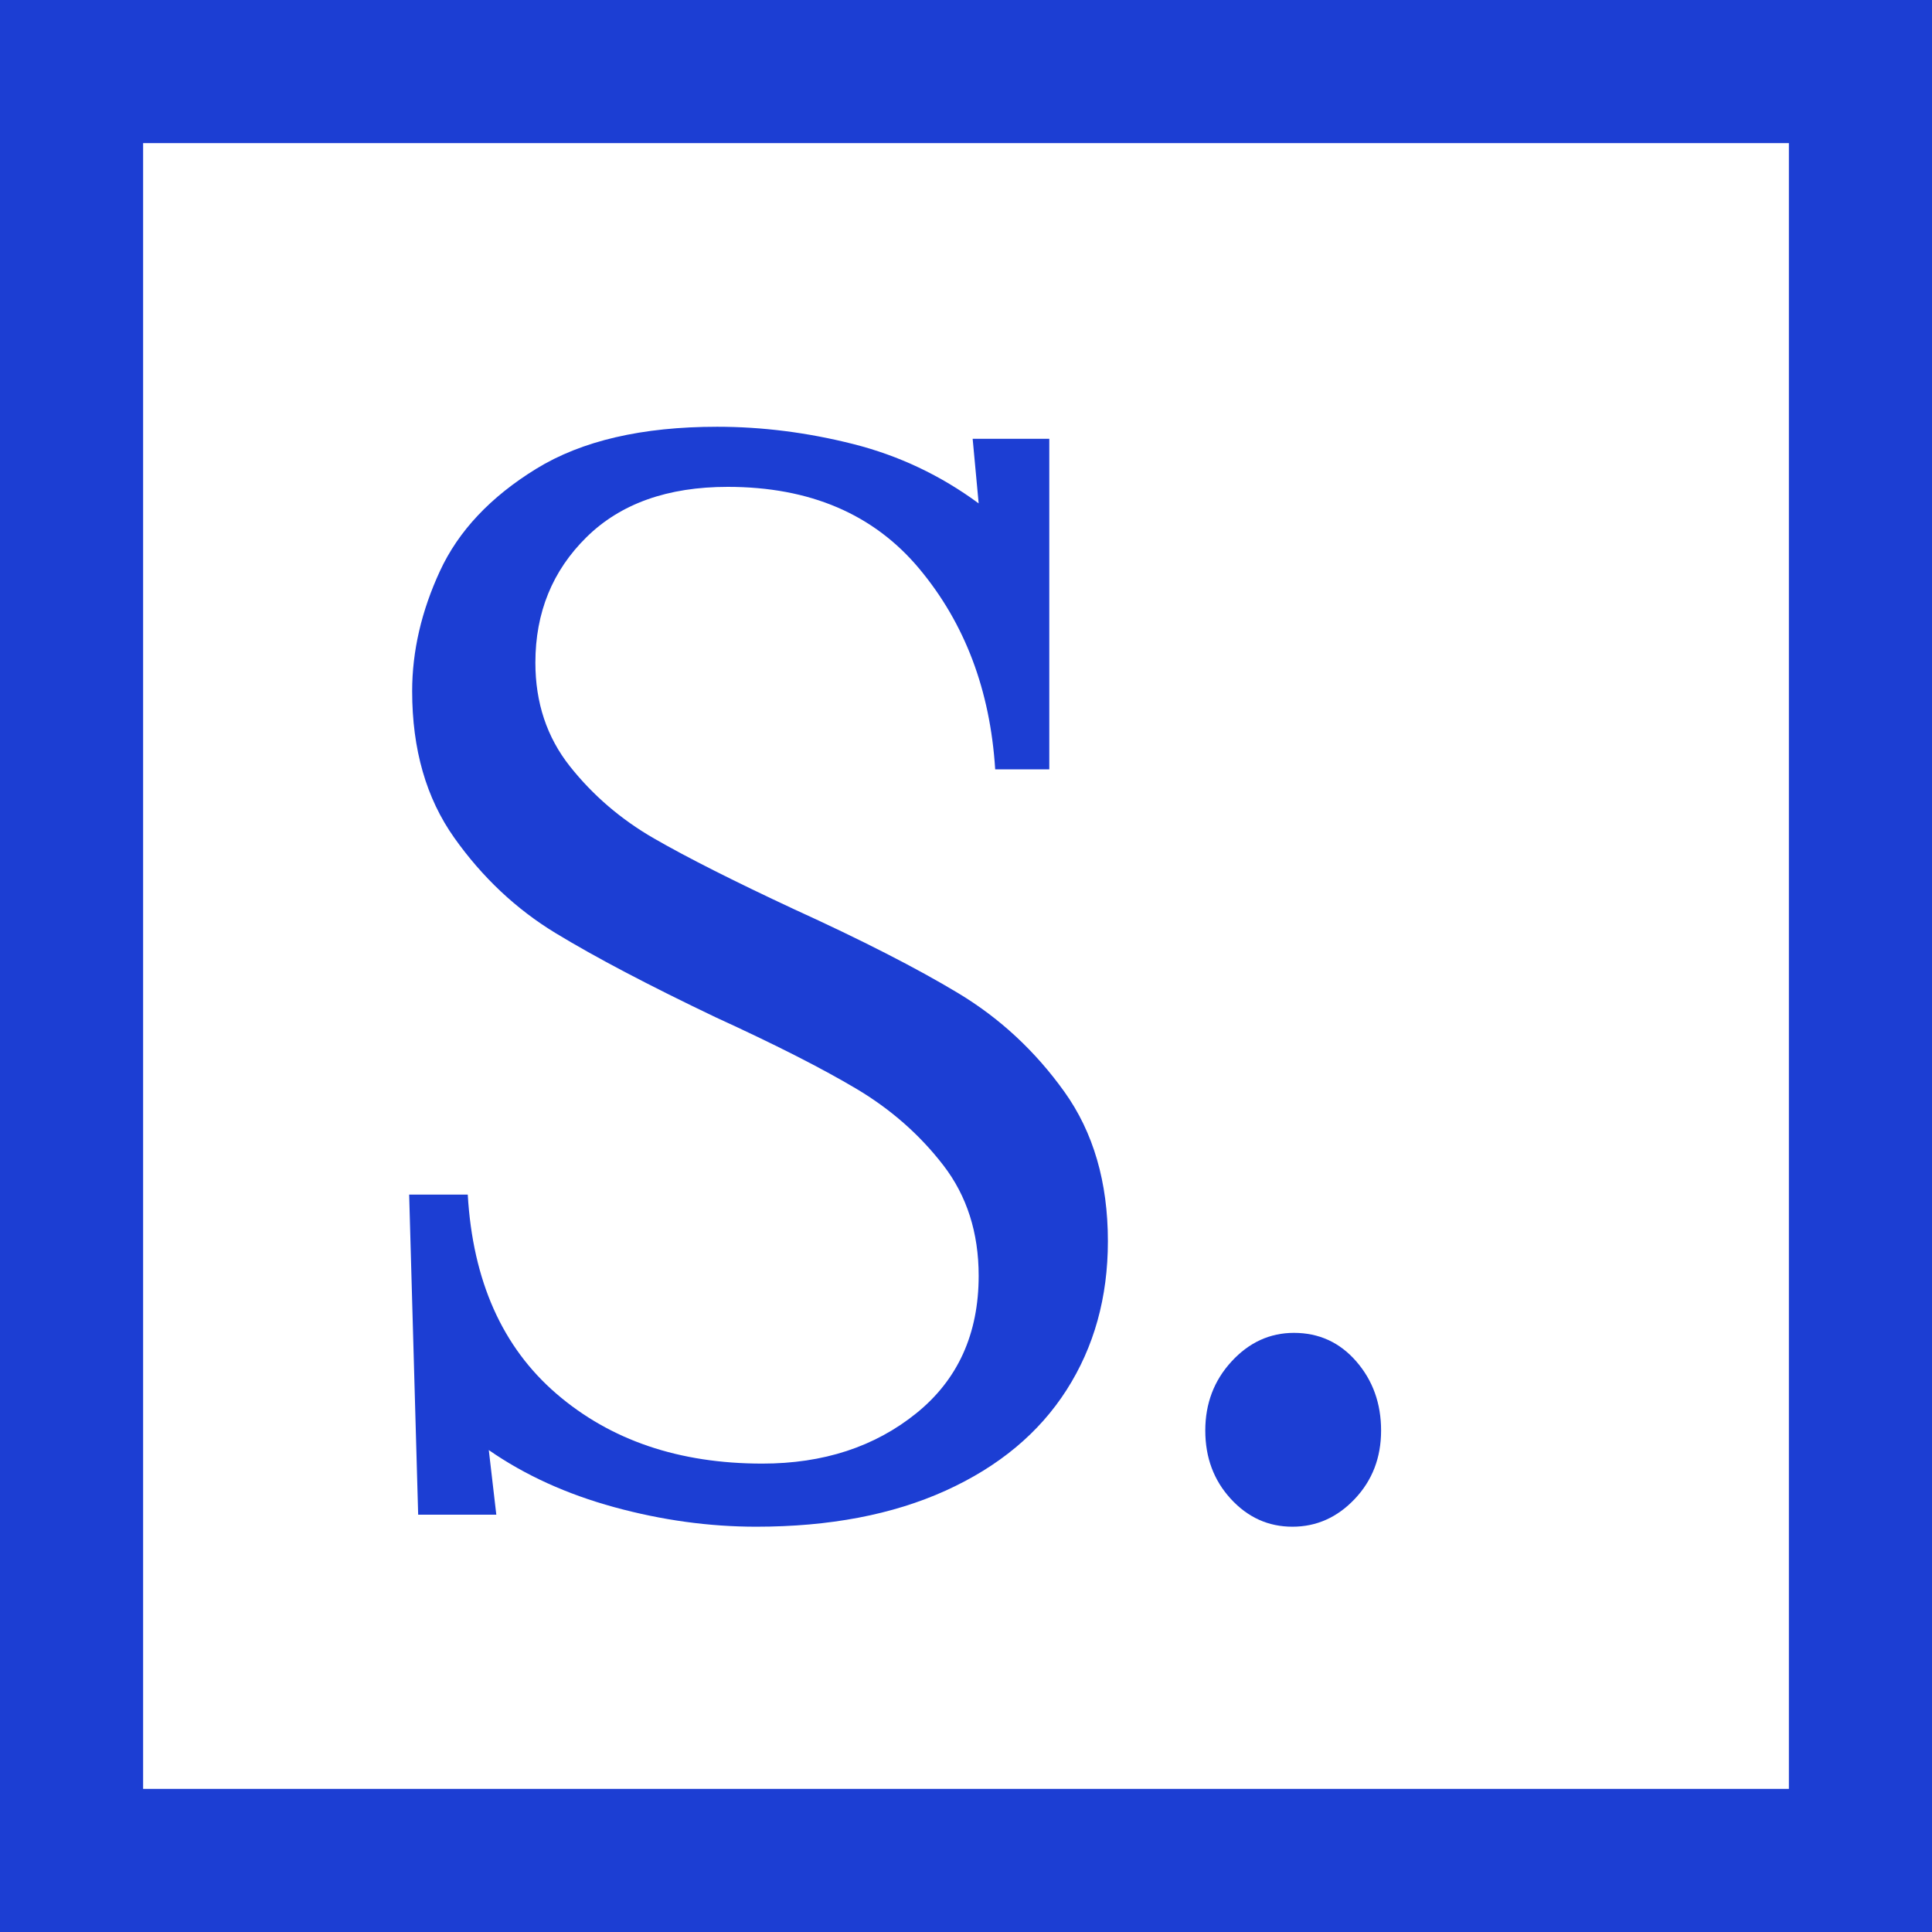
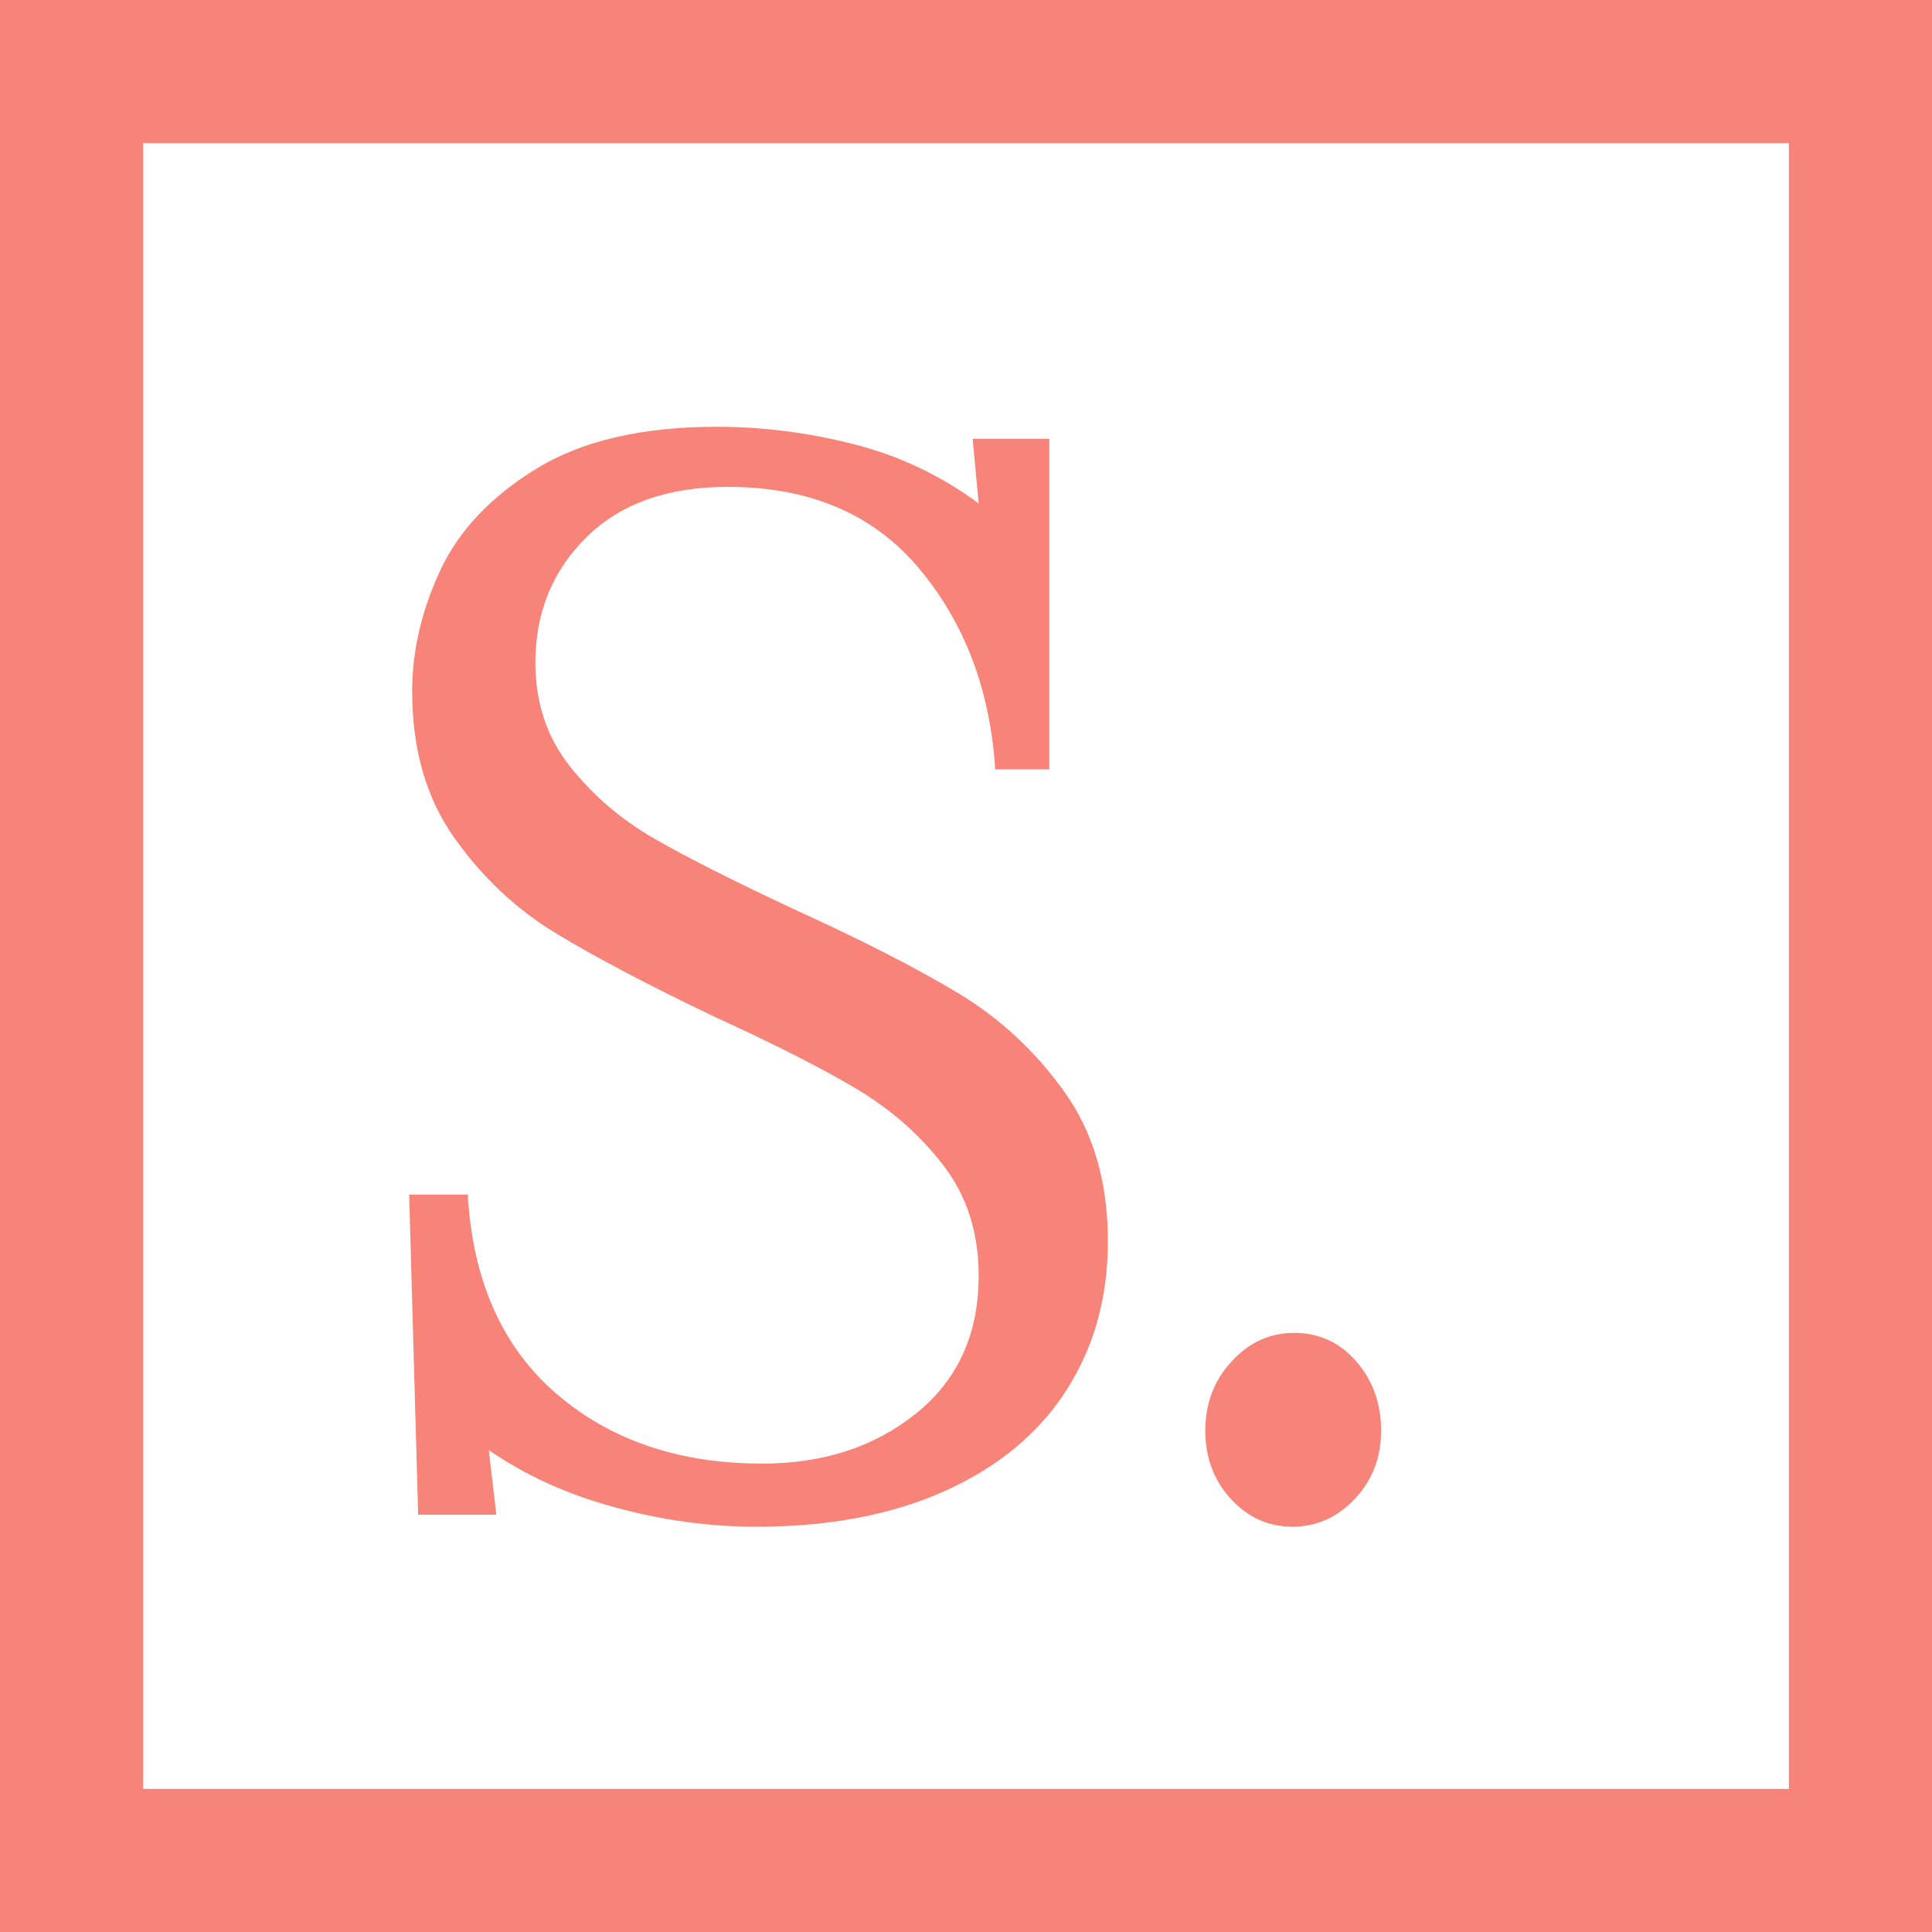
<svg xmlns="http://www.w3.org/2000/svg" width="54px" height="54px" viewBox="0 0 54 54" version="1.1">
-   <defs />
  <g id="Page-1" stroke="none" stroke-width="1" fill="none" fill-rule="evenodd">
-     <g id="Group-2">
-       <rect id="Rectangle-6" stroke="#1C3ED3" stroke-width="4" fill-rule="nonzero" x="2" y="2" width="50" height="50" />
-       <path d="M17.169,42.126 C15.839,41.762 14.67,41.23 13.662,40.53 L13.872,42.336 L11.688,42.336 L11.436,33.39 L13.074,33.39 C13.214,35.798 14.04,37.653 15.552,38.955 C17.064,40.257 18.982,40.908 21.306,40.908 C23.014,40.908 24.449,40.439 25.611,39.501 C26.773,38.563 27.354,37.282 27.354,35.658 C27.354,34.454 27.025,33.425 26.367,32.571 C25.709,31.717 24.897,31.003 23.931,30.429 C22.965,29.855 21.656,29.19 20.004,28.434 C18.128,27.538 16.637,26.754 15.531,26.082 C14.425,25.41 13.48,24.521 12.696,23.415 C11.912,22.309 11.52,20.944 11.52,19.32 C11.52,18.2 11.779,17.08 12.297,15.96 C12.815,14.84 13.711,13.888 14.985,13.104 C16.259,12.32 17.946,11.928 20.046,11.928 C21.306,11.928 22.573,12.089 23.847,12.411 C25.121,12.733 26.29,13.286 27.354,14.07 L27.186,12.264 L29.328,12.264 L29.328,21.504 L27.816,21.504 C27.676,19.292 26.969,17.423 25.695,15.897 C24.421,14.371 22.636,13.608 20.34,13.608 C18.66,13.608 17.344,14.077 16.392,15.015 C15.44,15.953 14.964,17.122 14.964,18.522 C14.964,19.642 15.286,20.608 15.93,21.42 C16.574,22.232 17.358,22.904 18.282,23.436 C19.206,23.968 20.508,24.626 22.188,25.41 C24.092,26.278 25.625,27.062 26.787,27.762 C27.949,28.462 28.936,29.379 29.748,30.513 C30.56,31.647 30.966,33.04 30.966,34.692 C30.966,36.26 30.581,37.646 29.811,38.85 C29.041,40.054 27.914,40.992 26.43,41.664 C24.946,42.336 23.182,42.672 21.138,42.672 C19.822,42.672 18.499,42.49 17.169,42.126 Z" id="S" fill="#1C3ED3" />
-       <path d="M34.402,41.895 C33.926,41.377 33.688,40.74 33.688,39.984 C33.688,39.228 33.933,38.584 34.423,38.052 C34.913,37.52 35.494,37.254 36.166,37.254 C36.866,37.254 37.447,37.52 37.909,38.052 C38.371,38.584 38.602,39.228 38.602,39.984 C38.602,40.74 38.357,41.377 37.867,41.895 C37.377,42.413 36.796,42.672 36.124,42.672 C35.452,42.672 34.878,42.413 34.402,41.895 Z" id="." fill="#1C3ED3" />
+     <g id="logo-mobile">
+       <rect id="Rectangle-6" stroke="#F88379" stroke-width="4" fill-rule="nonzero" x="2" y="2" width="50" height="50" />
+       <path d="M17.169,42.126 C15.839,41.762 14.67,41.23 13.662,40.53 L13.872,42.336 L11.688,42.336 L11.436,33.39 L13.074,33.39 C13.214,35.798 14.04,37.653 15.552,38.955 C17.064,40.257 18.982,40.908 21.306,40.908 C23.014,40.908 24.449,40.439 25.611,39.501 C26.773,38.563 27.354,37.282 27.354,35.658 C27.354,34.454 27.025,33.425 26.367,32.571 C25.709,31.717 24.897,31.003 23.931,30.429 C22.965,29.855 21.656,29.19 20.004,28.434 C18.128,27.538 16.637,26.754 15.531,26.082 C14.425,25.41 13.48,24.521 12.696,23.415 C11.912,22.309 11.52,20.944 11.52,19.32 C11.52,18.2 11.779,17.08 12.297,15.96 C12.815,14.84 13.711,13.888 14.985,13.104 C16.259,12.32 17.946,11.928 20.046,11.928 C21.306,11.928 22.573,12.089 23.847,12.411 C25.121,12.733 26.29,13.286 27.354,14.07 L27.186,12.264 L29.328,12.264 L29.328,21.504 L27.816,21.504 C27.676,19.292 26.969,17.423 25.695,15.897 C24.421,14.371 22.636,13.608 20.34,13.608 C18.66,13.608 17.344,14.077 16.392,15.015 C15.44,15.953 14.964,17.122 14.964,18.522 C14.964,19.642 15.286,20.608 15.93,21.42 C16.574,22.232 17.358,22.904 18.282,23.436 C19.206,23.968 20.508,24.626 22.188,25.41 C24.092,26.278 25.625,27.062 26.787,27.762 C27.949,28.462 28.936,29.379 29.748,30.513 C30.56,31.647 30.966,33.04 30.966,34.692 C30.966,36.26 30.581,37.646 29.811,38.85 C29.041,40.054 27.914,40.992 26.43,41.664 C24.946,42.336 23.182,42.672 21.138,42.672 C19.822,42.672 18.499,42.49 17.169,42.126 Z" id="S" fill="#F88379" />
+       <path d="M34.402,41.895 C33.926,41.377 33.688,40.74 33.688,39.984 C33.688,39.228 33.933,38.584 34.423,38.052 C34.913,37.52 35.494,37.254 36.166,37.254 C36.866,37.254 37.447,37.52 37.909,38.052 C38.371,38.584 38.602,39.228 38.602,39.984 C38.602,40.74 38.357,41.377 37.867,41.895 C37.377,42.413 36.796,42.672 36.124,42.672 C35.452,42.672 34.878,42.413 34.402,41.895 Z" id="." fill="#F88379" />
    </g>
  </g>
</svg>
